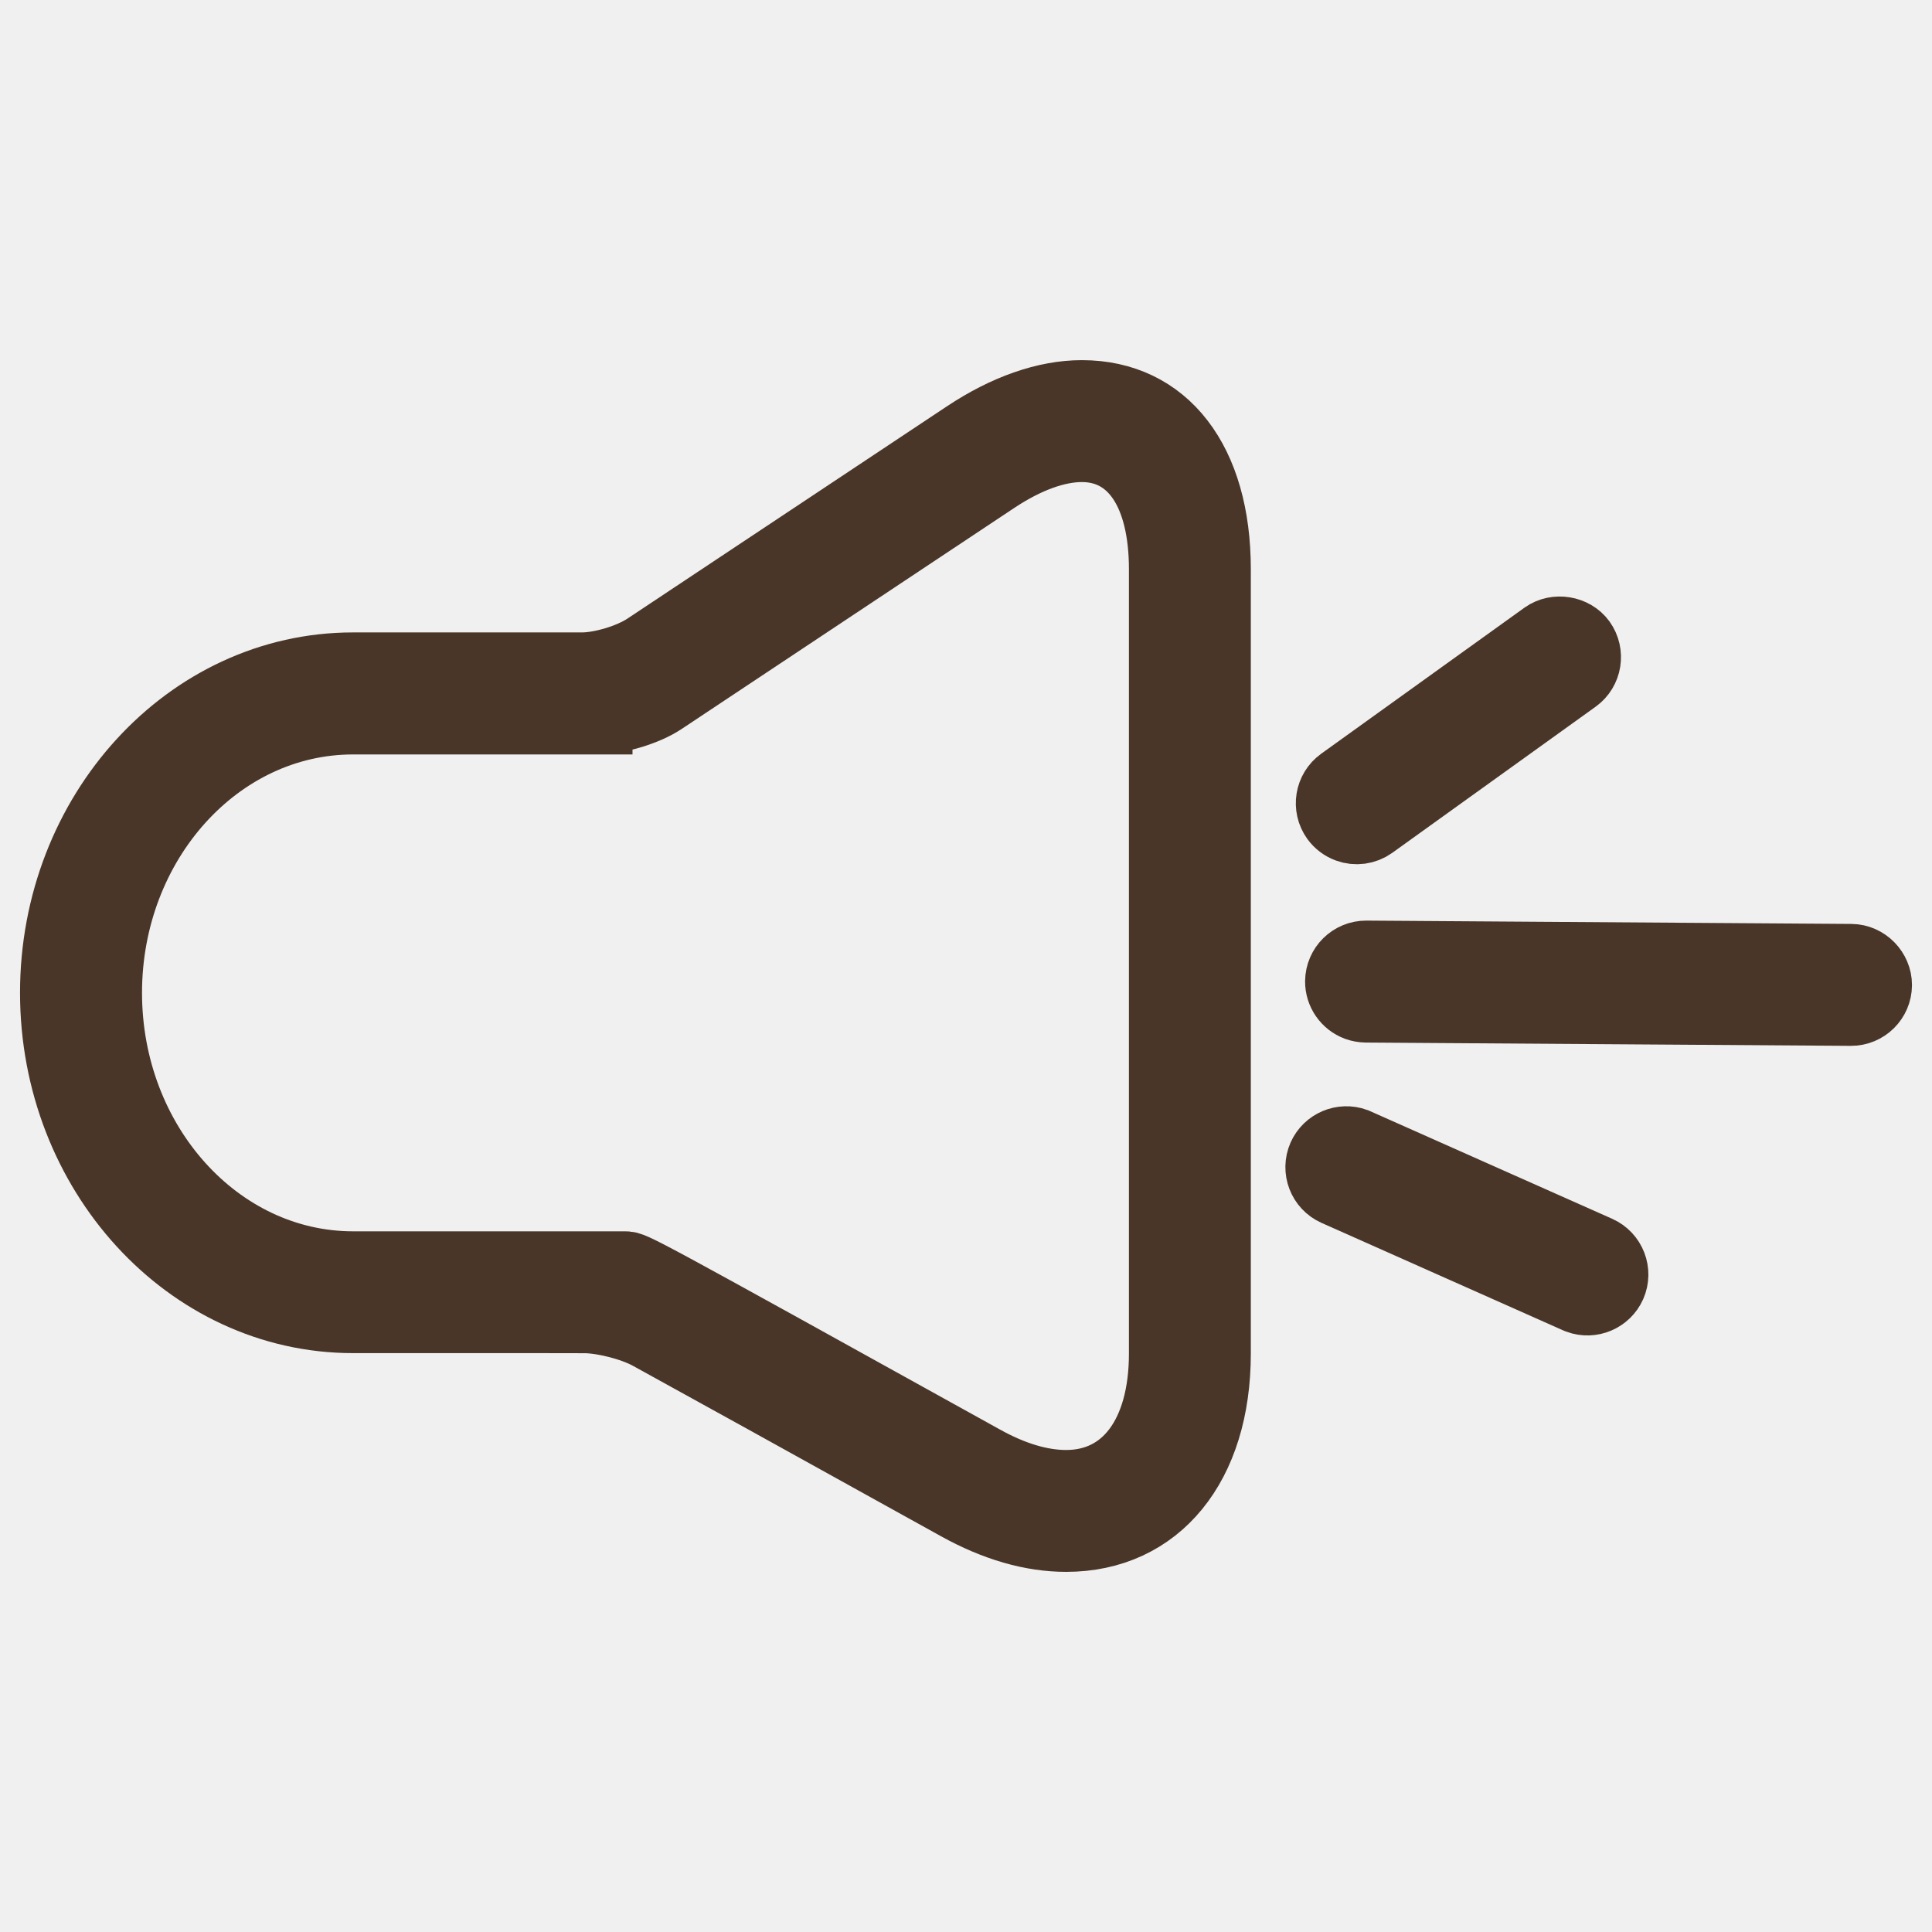
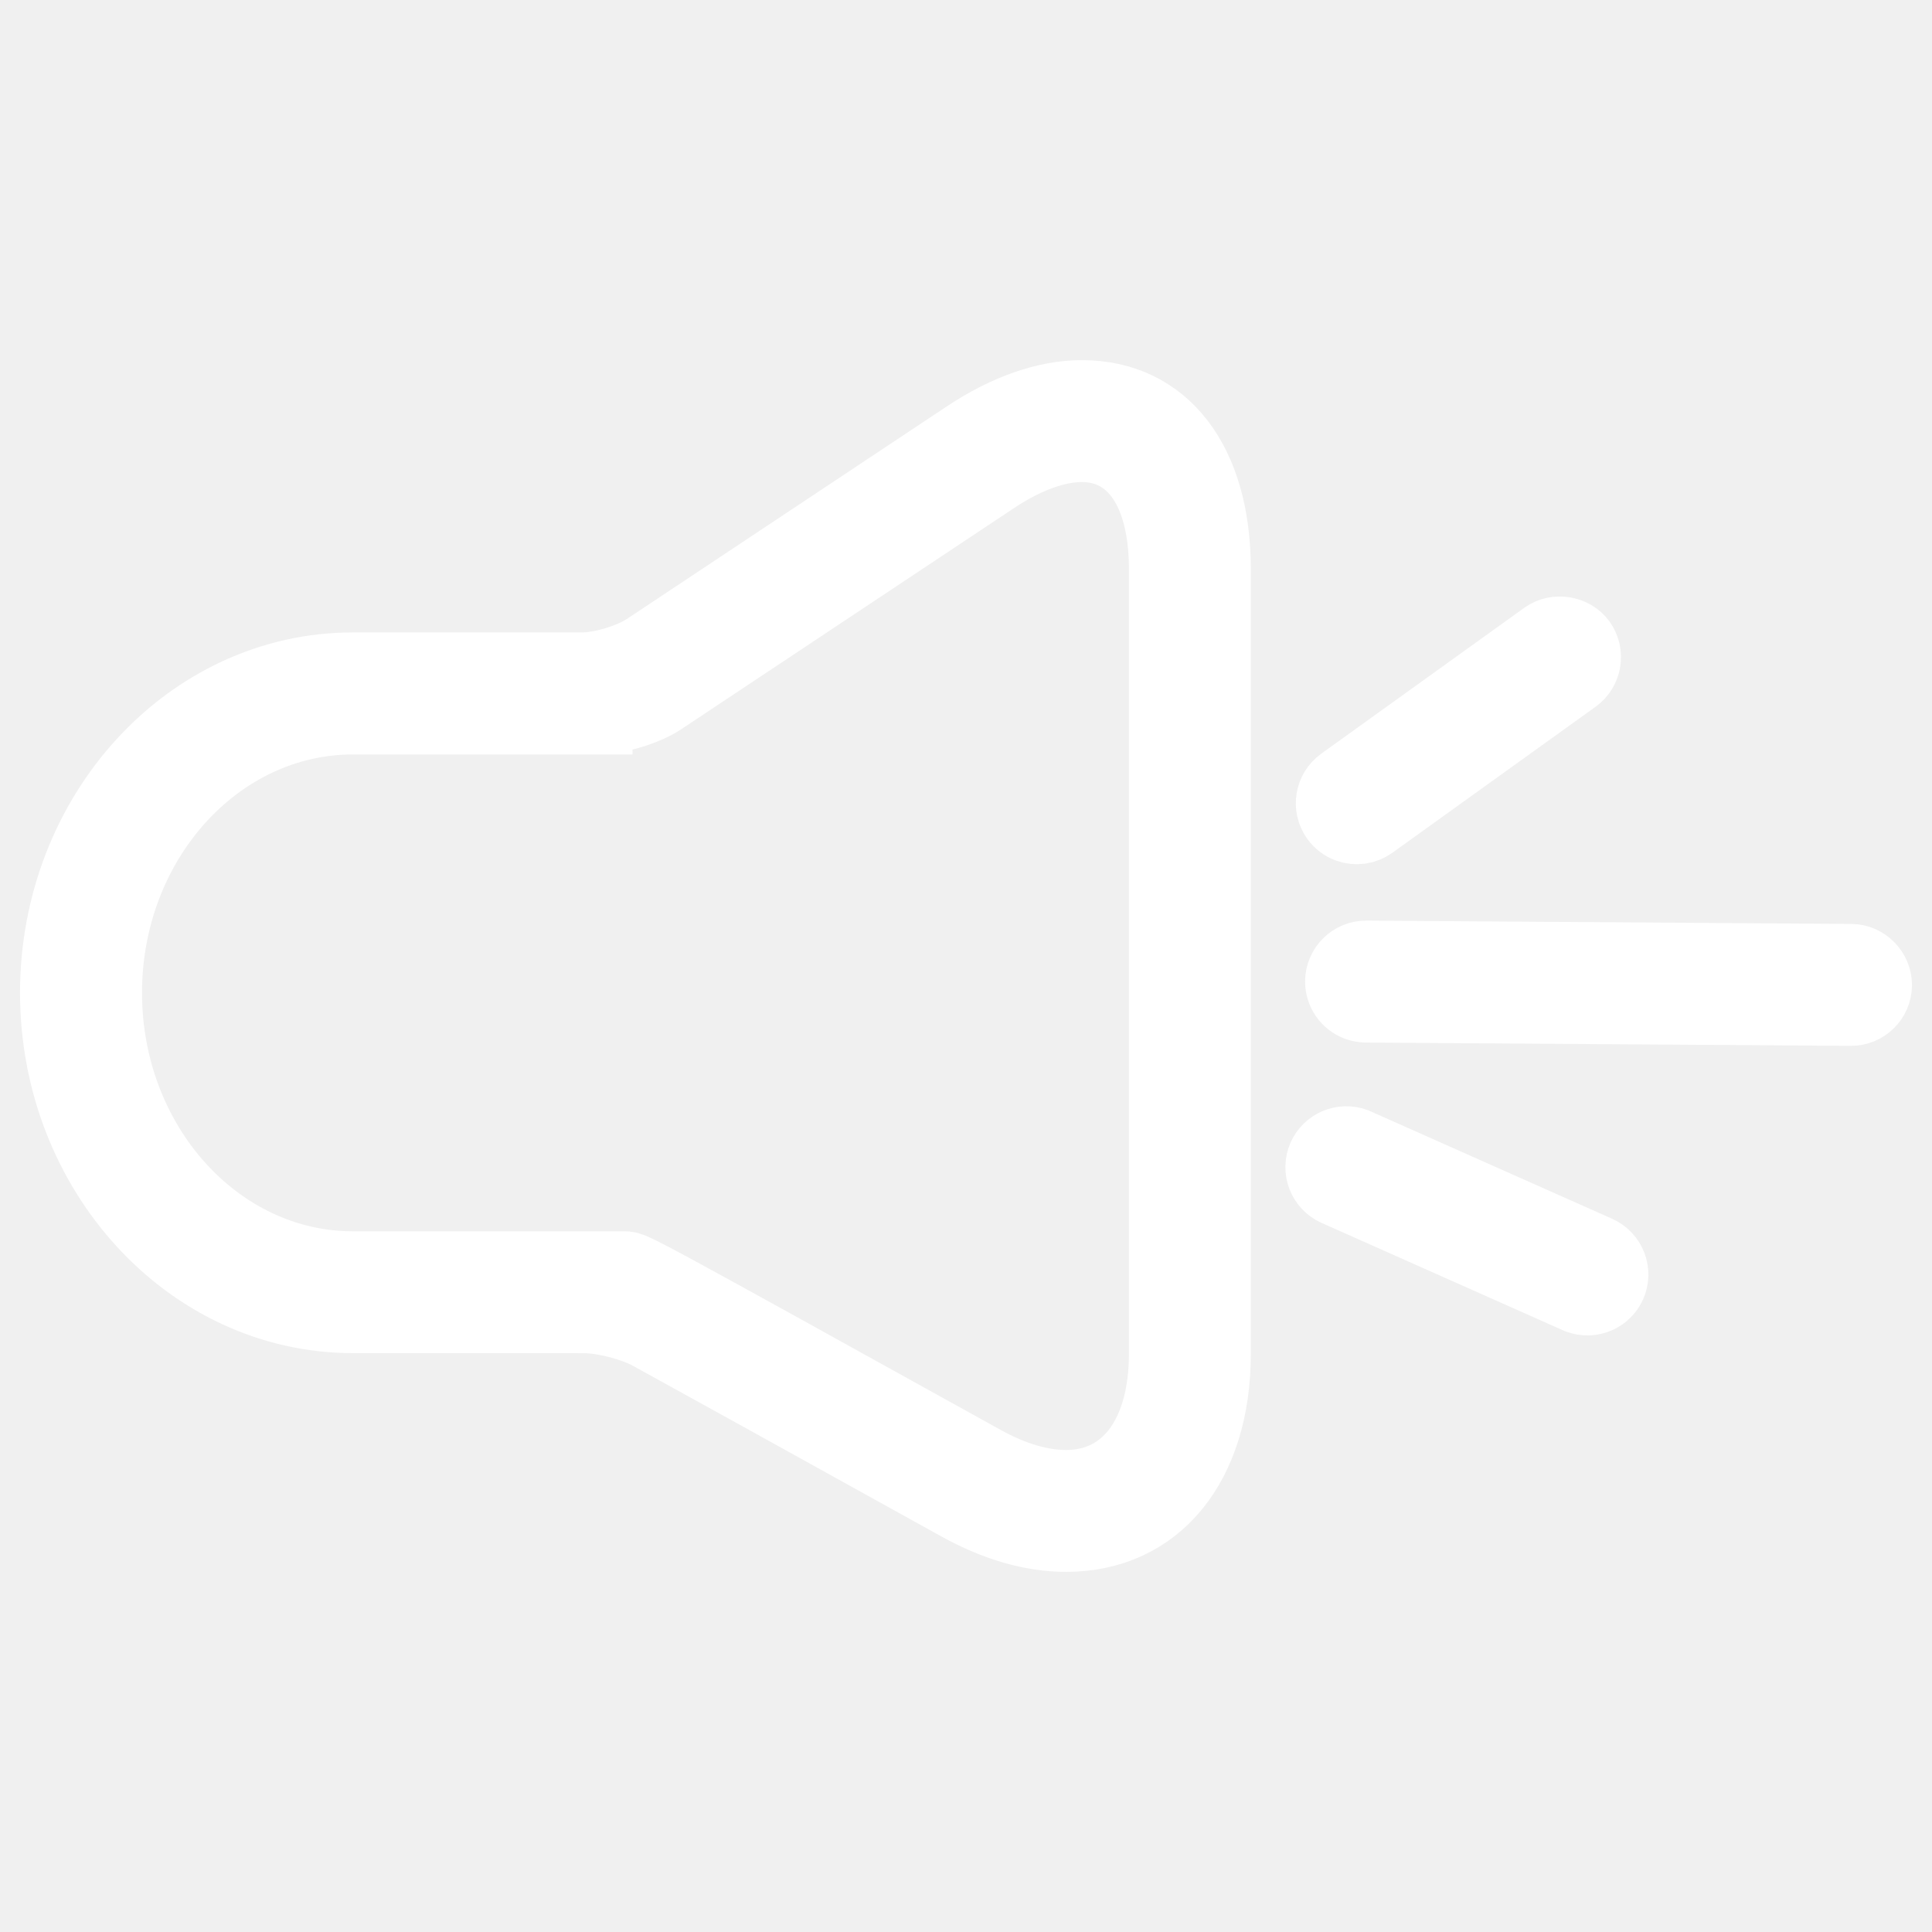
- <svg xmlns="http://www.w3.org/2000/svg" fill="#493628" version="1.1" id="Capa_1" viewBox="-14.89 -14.89 526.27 526.27" xml:space="preserve" stroke="#493628" stroke-width="18.867">
+ <svg xmlns="http://www.w3.org/2000/svg" fill="#ffffff" version="1.1" id="Capa_1" viewBox="-14.89 -14.89 526.27 526.27" xml:space="preserve" stroke="#ffffff" stroke-width="18.867">
  <g id="SVGRepo_bgCarrier" stroke-width="0" />
  <g id="SVGRepo_tracerCarrier" stroke-linecap="round" stroke-linejoin="round" />
  <g id="SVGRepo_iconCarrier">
    <g>
      <g>
        <path d="M144.059,344.273c5.278,0,13.32,2.037,17.949,4.582c13.76,7.553,41.865,23.102,83.949,46.443 c10.213,5.672,20.157,8.549,29.558,8.549c24.834,0,40.88-19.631,40.88-50.021V140.144c0-29.299-14.019-47.497-36.596-47.497 c-9.792,0-20.693,3.796-31.509,10.987l-87.133,57.892c-4.399,2.926-12.25,5.288-17.528,5.288H81.262 C36.452,166.813,0,206.612,0,255.525c0,48.93,36.452,88.738,81.262,88.738h62.797V344.273z M147.97,181.157 c5.278,0,13.129-2.372,17.528-5.288l90.738-60.301c8.463-5.613,16.61-8.578,23.572-8.578c13.932,0,22.252,12.393,22.252,33.153 v213.692c0,22.004-10.175,35.678-26.536,35.678c-6.933,0-14.525-2.266-22.597-6.75c-95.271-52.814-95.271-52.814-97.557-52.814 h-74.09c-36.902,0-66.918-33.373-66.918-74.396c0-41.003,30.017-74.367,66.918-74.367h66.689V181.157z">
                </path>
        <path d="M352.216,210.648c2.228,0.822,4.724,0.488,6.665-0.909l55.376-39.79c3.203-2.304,3.931-6.799,1.626-10.031 c-2.219-3.06-6.904-3.825-10.003-1.626l-55.376,39.79c-3.213,2.314-3.949,6.799-1.636,10.031 C349.72,209.28,350.867,210.15,352.216,210.648z">
                </path>
        <path d="M489.38,246.22l-132.115-0.908c-3.949-0.019-7.182,3.175-7.22,7.124c-0.02,3.013,1.874,5.748,4.704,6.79 c0.756,0.268,1.568,0.421,2.42,0.439l132.115,0.899c3.949,0.02,7.191-3.166,7.21-7.125 C496.514,249.596,493.281,246.249,489.38,246.22z">
                </path>
        <path d="M420.425,325.723l-66.115-29.404c-3.528-1.291-7.487,0.383-9.018,3.814c-1.597,3.615,0.02,7.861,3.634,9.467 l65.637,29.205l0.488,0.201c3.538,1.301,7.497-0.383,9.026-3.816C425.675,331.576,424.039,327.33,420.425,325.723z">
                </path>
      </g>
    </g>
  </g>
</svg>
